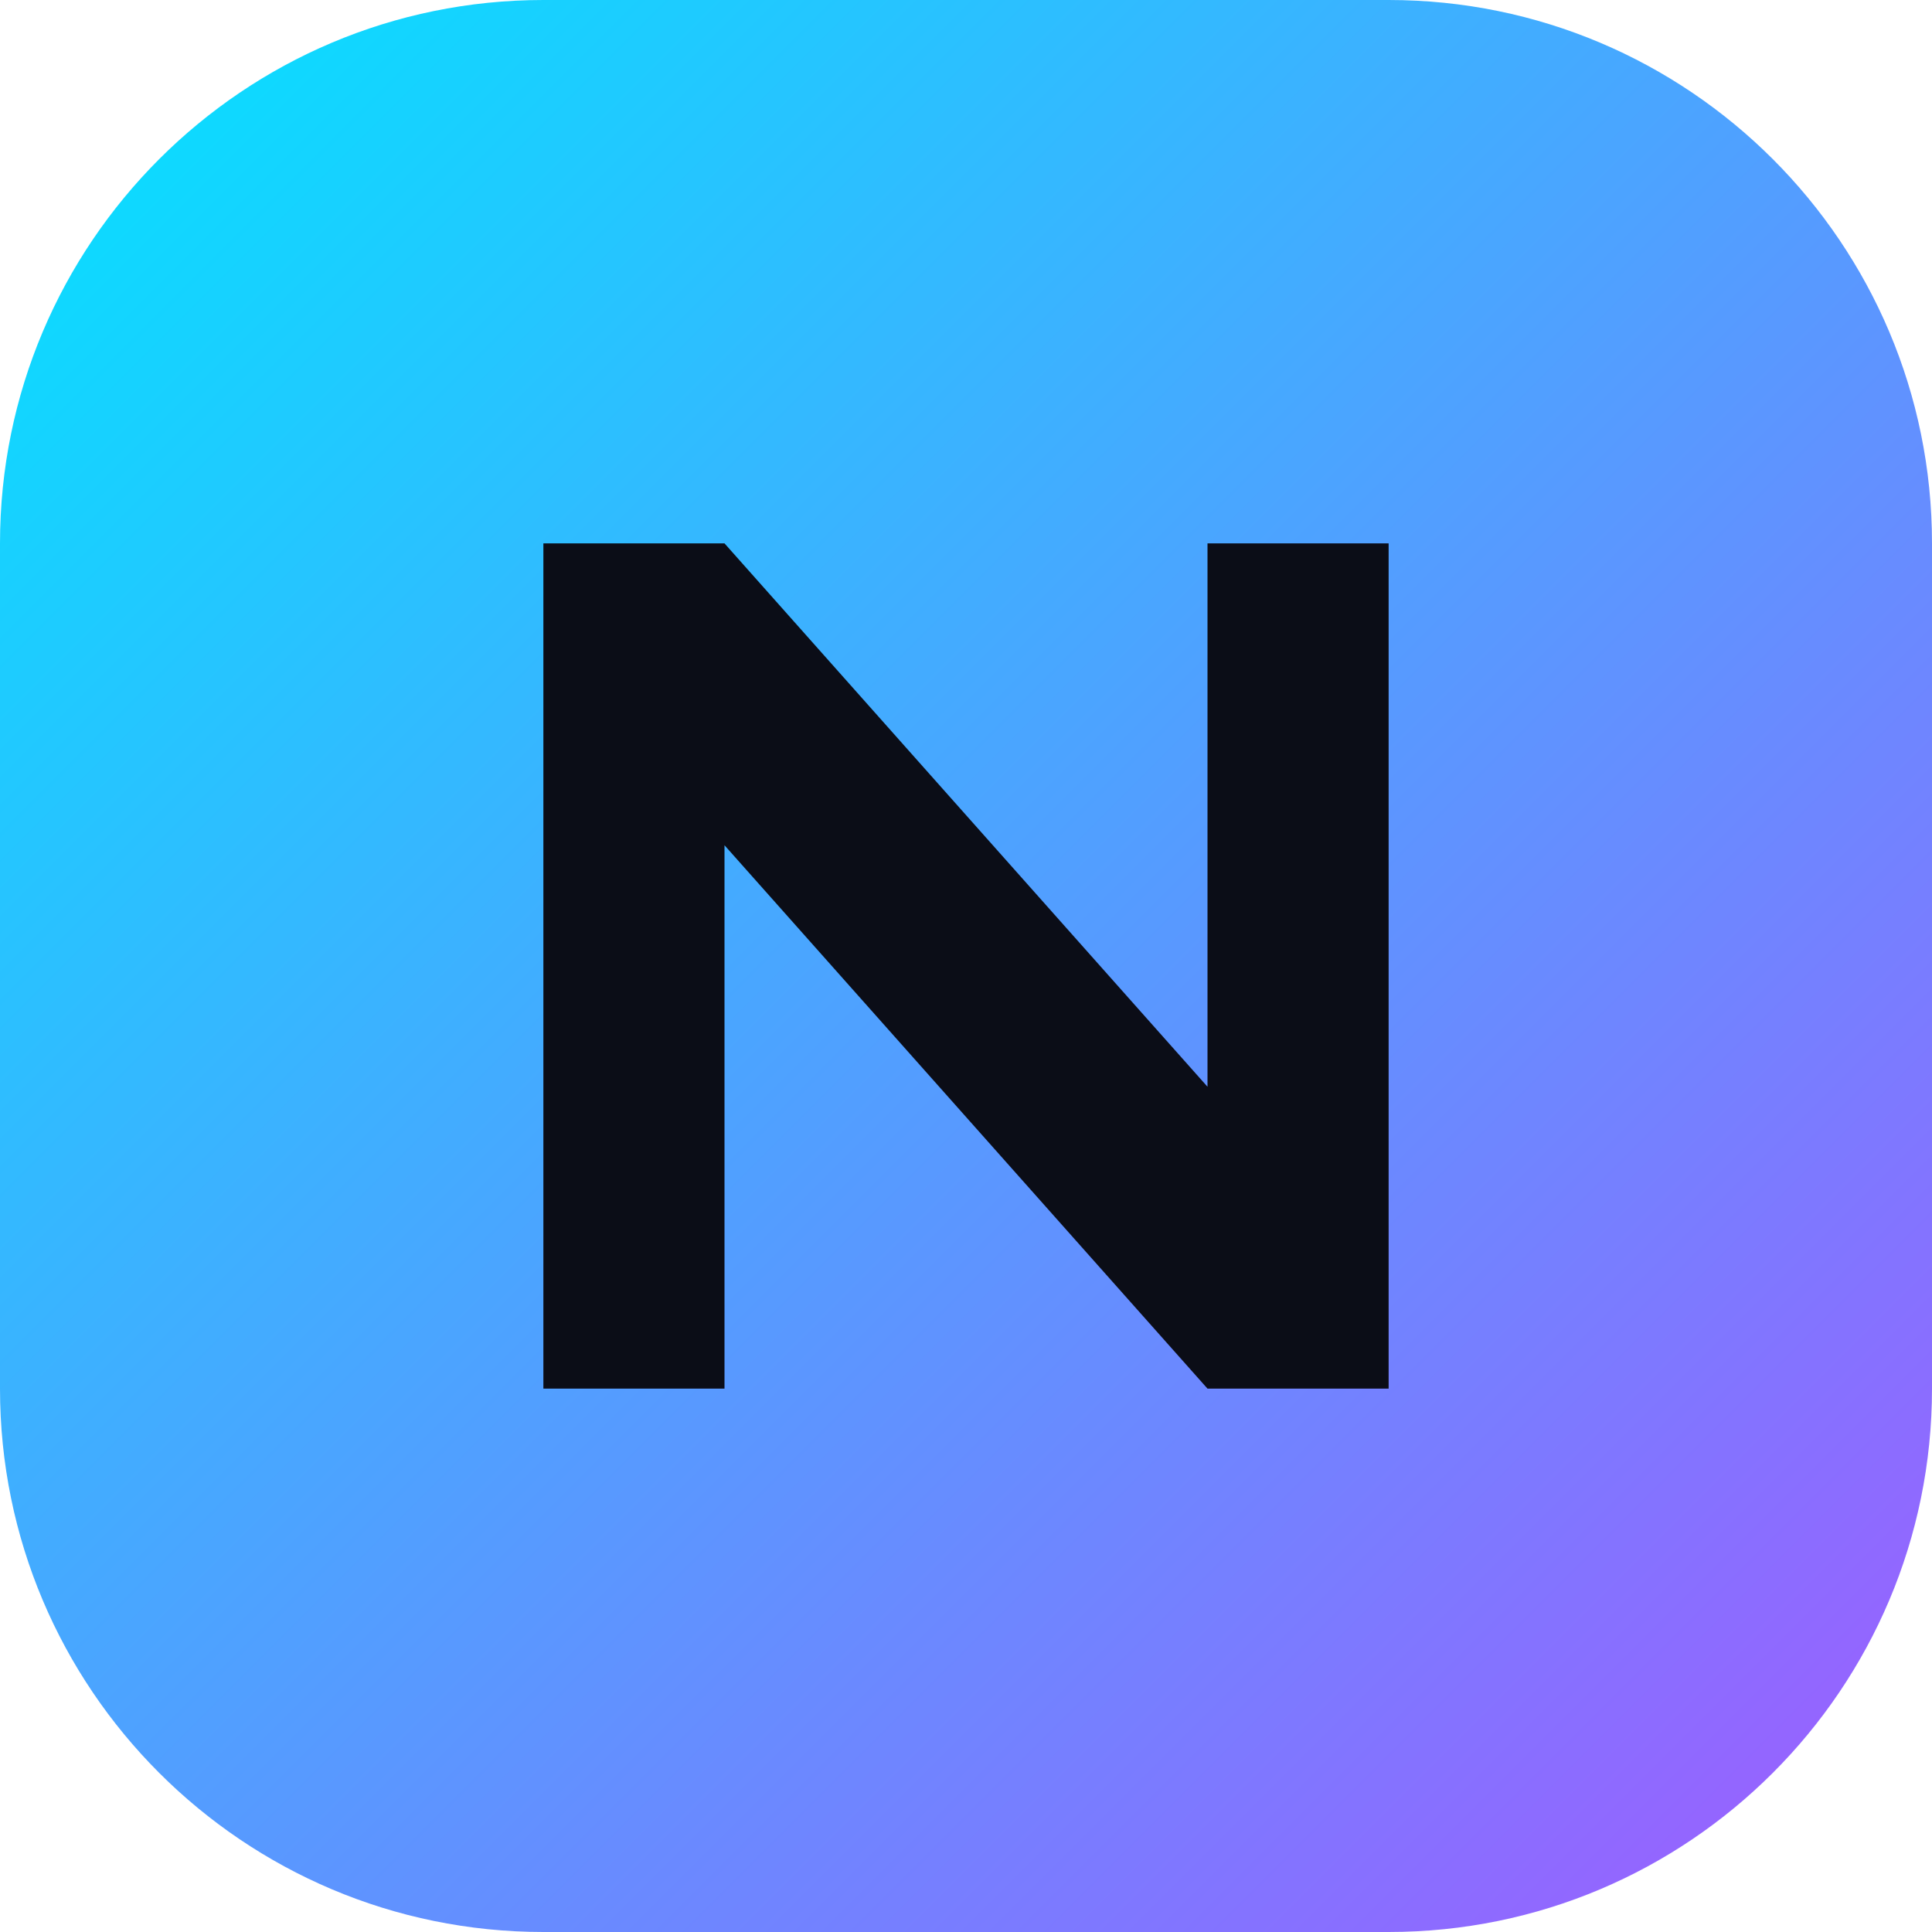
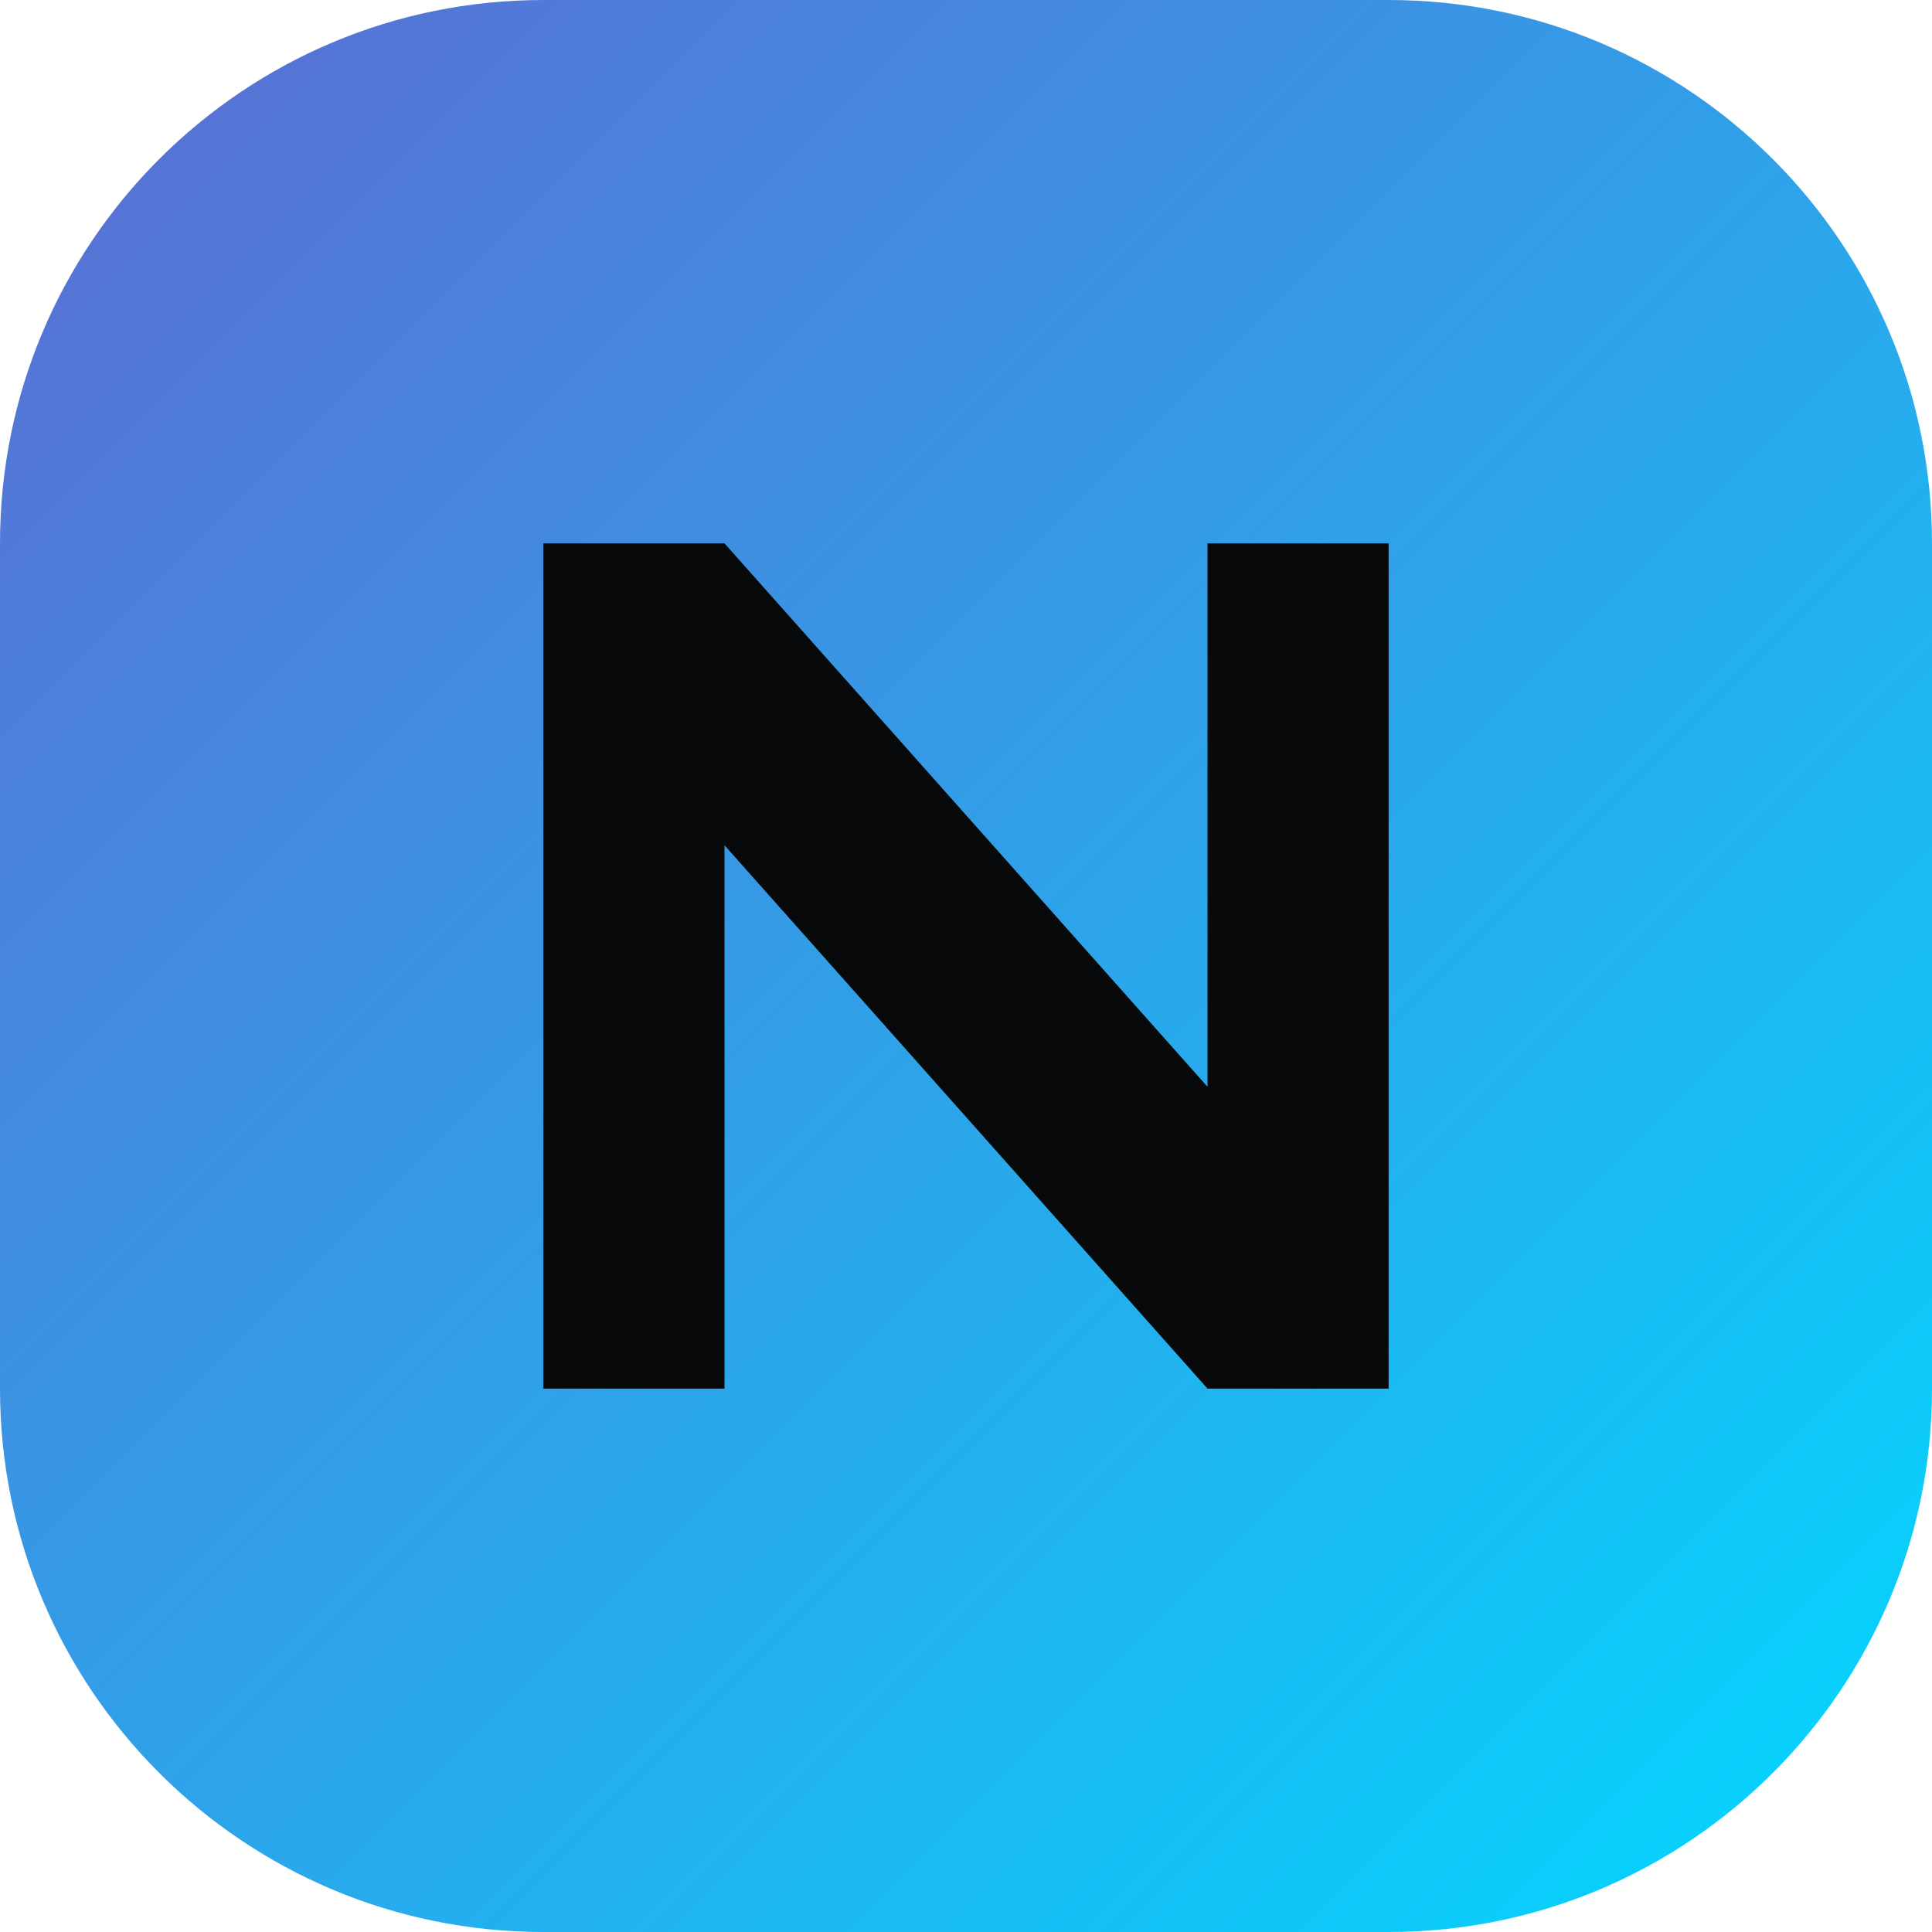
<svg xmlns="http://www.w3.org/2000/svg" width="32" height="32" viewBox="0 0 32 32">
  <defs>
    <linearGradient id="gradient" x2="1" y2="1">
-       <stop stop-color="#00E5FF" />
-       <stop offset="1" stop-color="#A259FF" />
+       <stop stop-color="#5E6AD2" />
+       <stop offset="1" stop-color="#00D9FF" />
    </linearGradient>
  </defs>
  <rect width="32" height="32" rx="9" fill="url(#gradient)" />
-   <path d="M9 23V9h3l8 9V9h3v14h-3l-8-9v9z" fill="#0B0D17" />
+   <path d="M9 23V9h3l8 9V9h3v14h-3l-8-9v9z" fill="#08090A" />
</svg>
